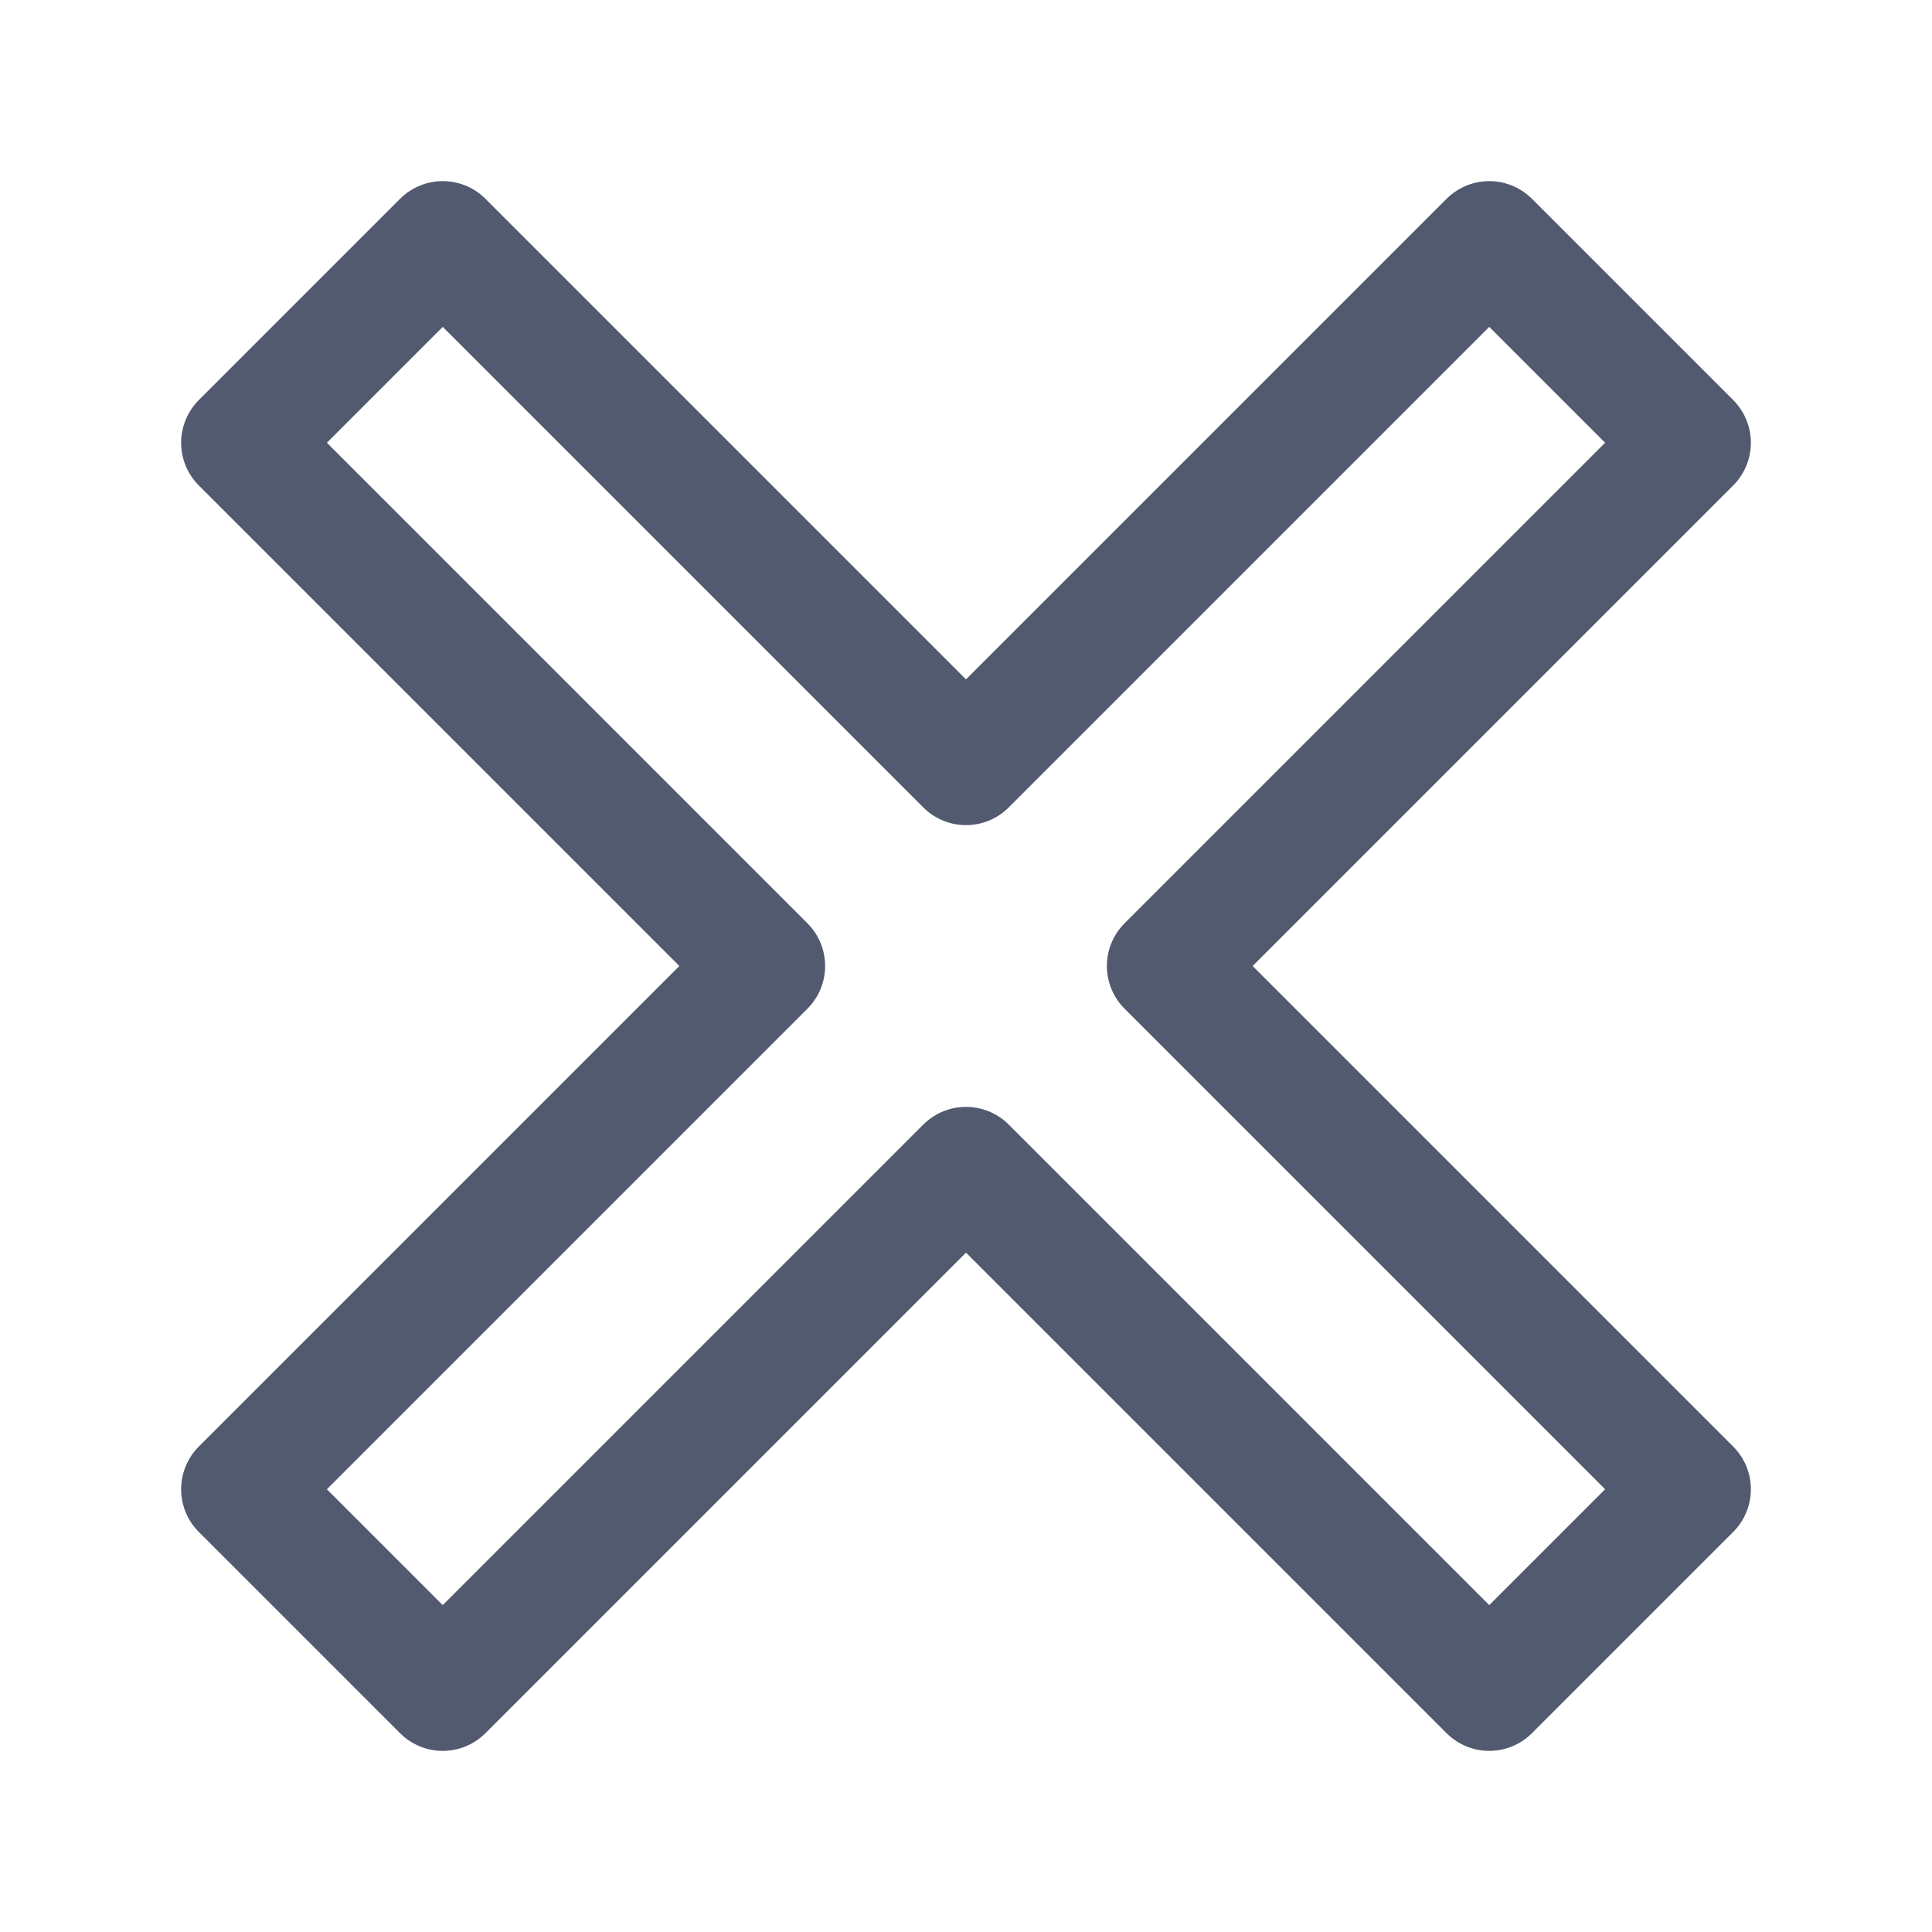
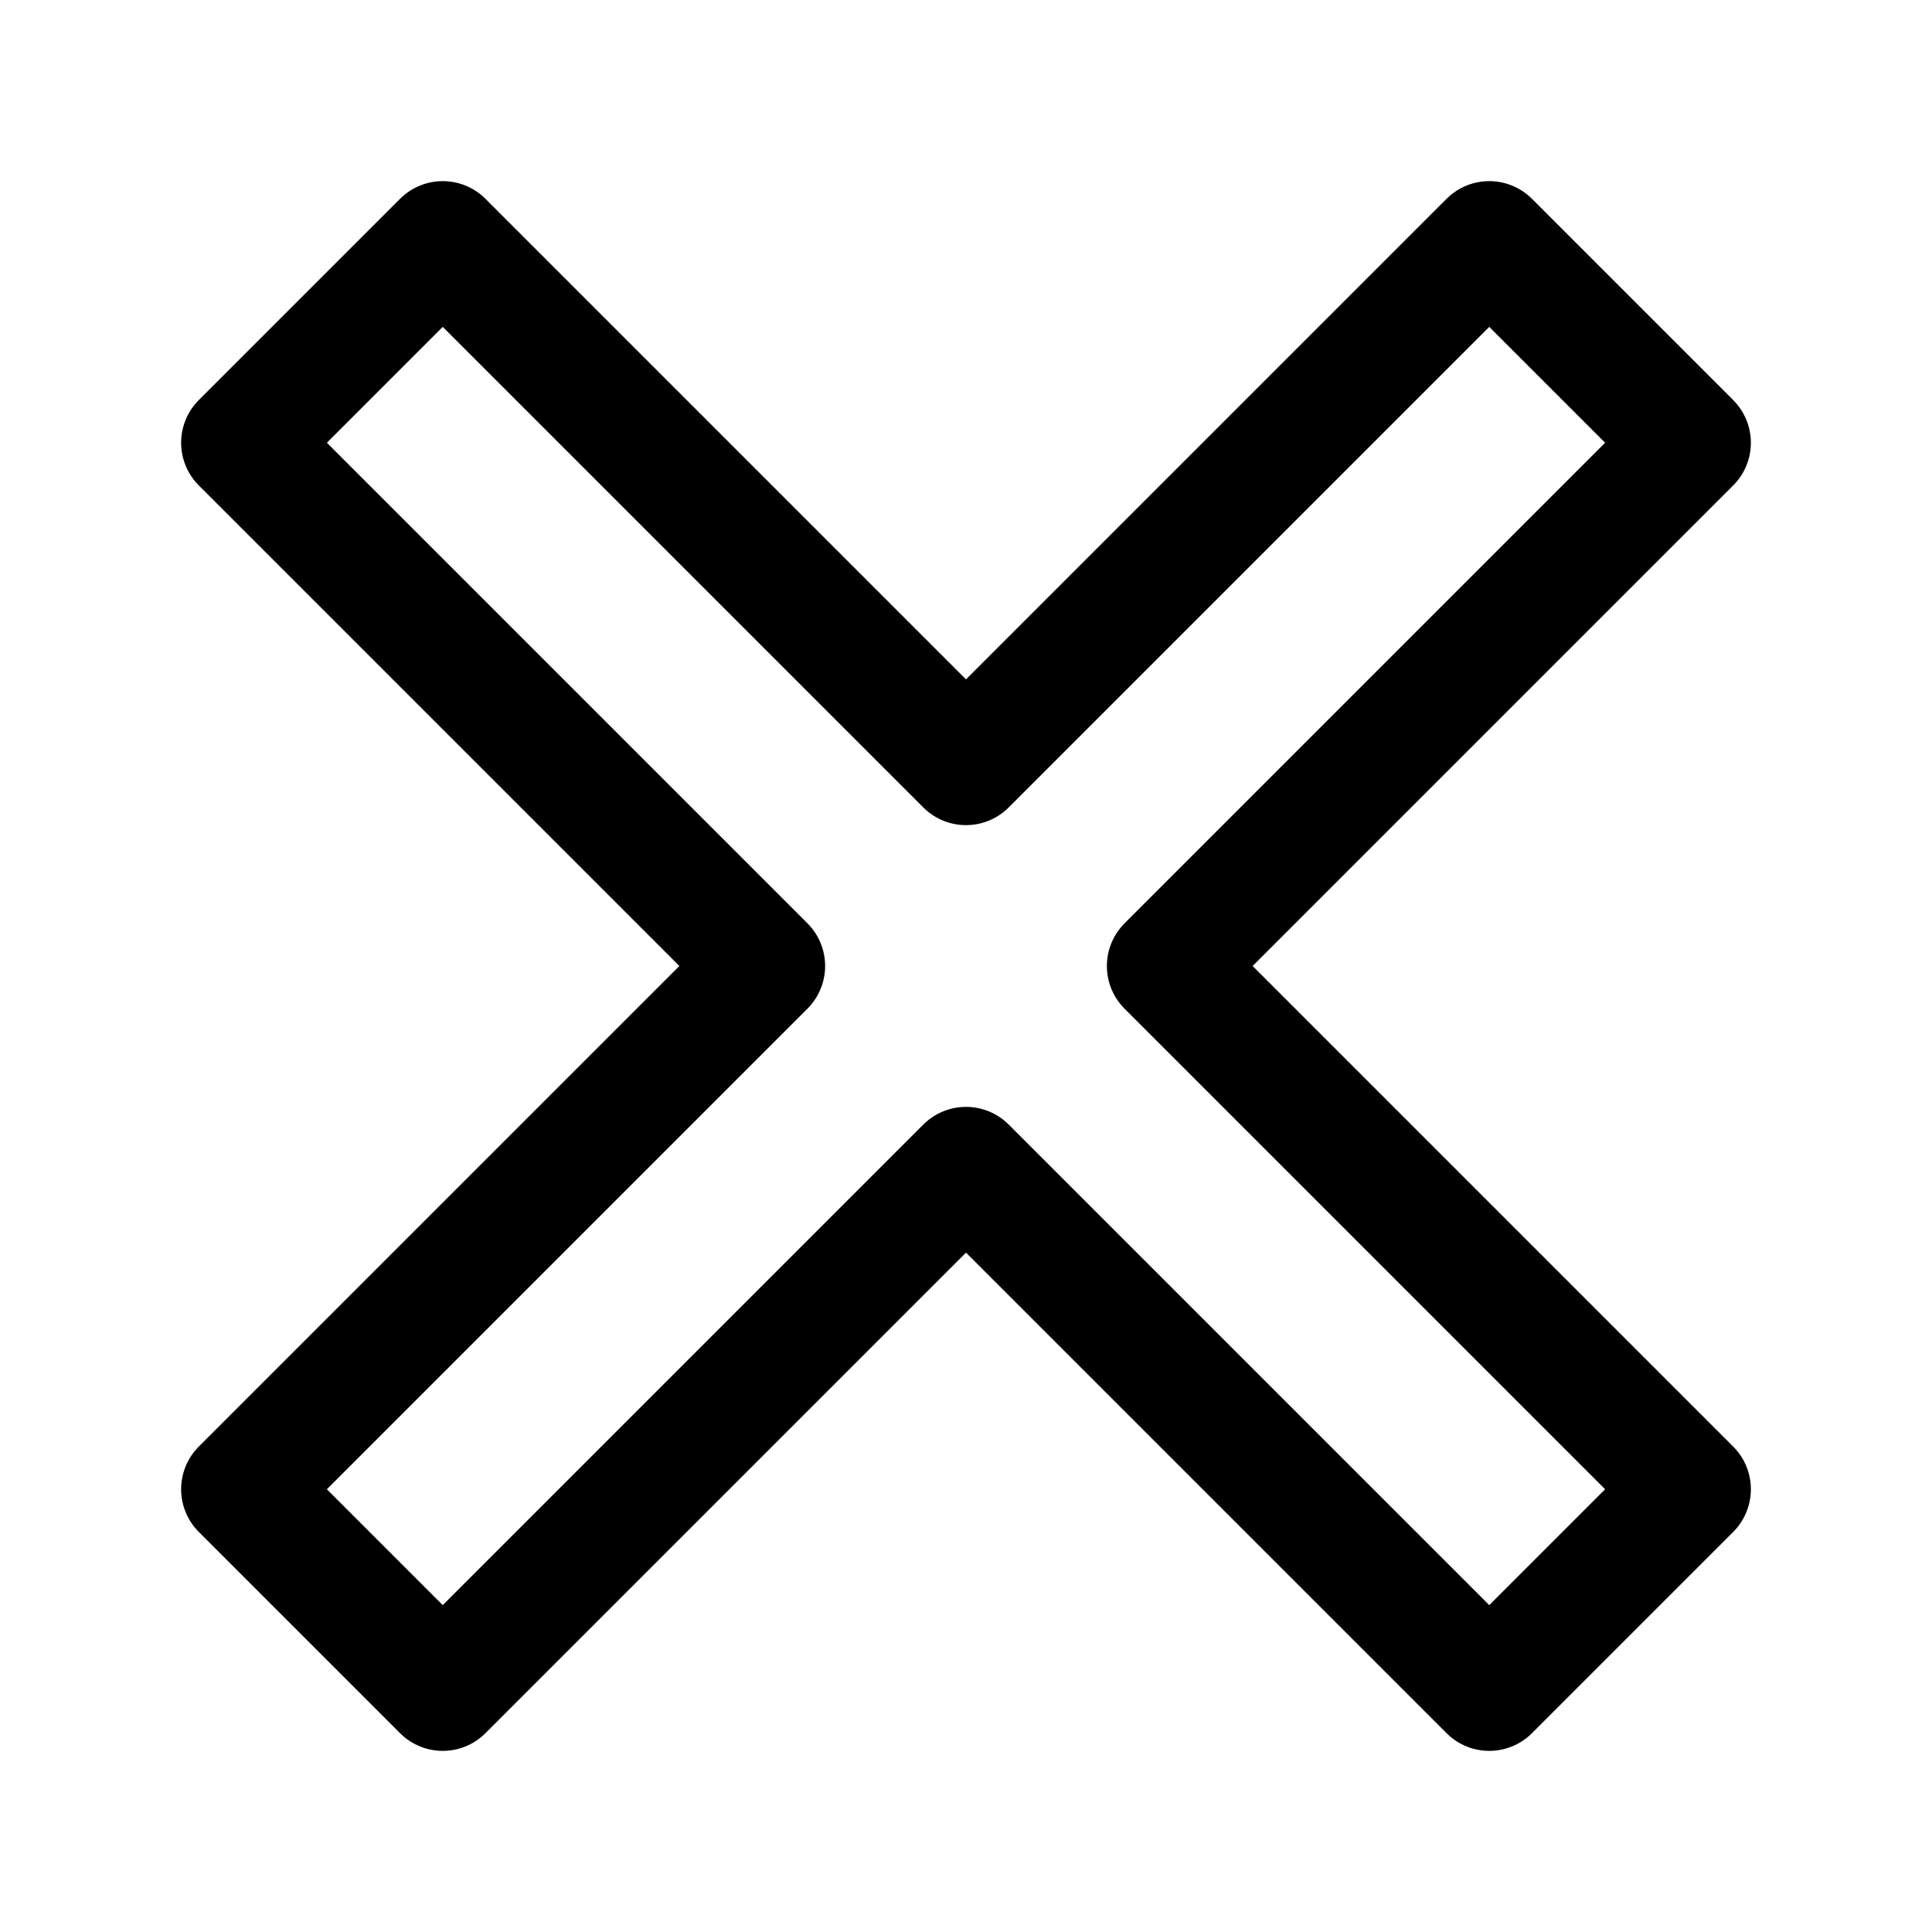
<svg xmlns="http://www.w3.org/2000/svg" viewBox="0 0 48 48" fill="none">
-   <path data-follow-stroke="#515a6e" clip-rule="evenodd" d="m6 11 5-5 13 13L37 6l5 5-13 13 13 13-5 5-13-13-13 13-5-5 13-13L6 11Z" stroke="#515a6e" stroke-width="3" stroke-linecap="round" stroke-linejoin="round" />
+   <path data-follow-stroke="#515a6e" clip-rule="evenodd" d="m6 11 5-5 13 13L37 6l5 5-13 13 13 13-5 5-13-13-13 13-5-5 13-13L6 11Z" stroke="currentColor" stroke-width="3" stroke-linecap="round" stroke-linejoin="round" />
</svg>
